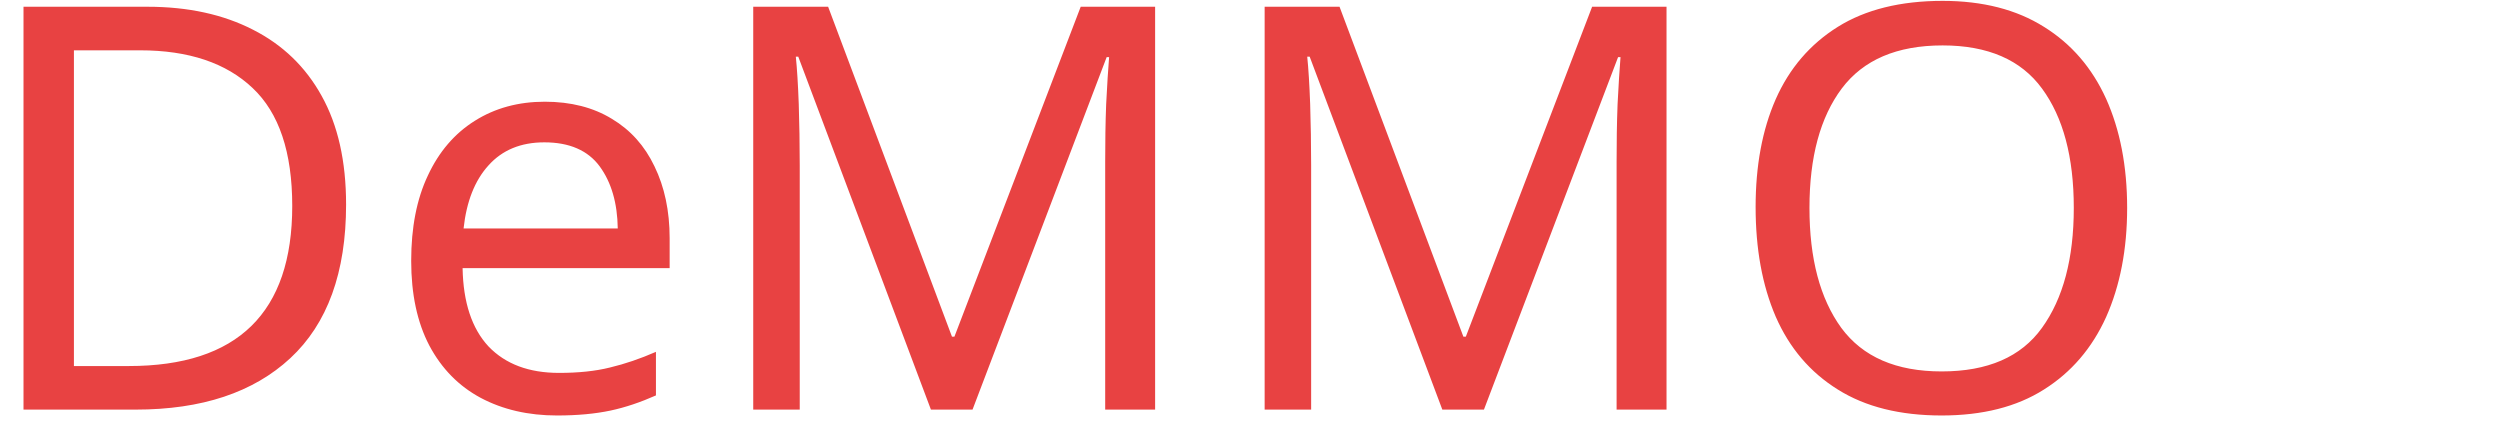
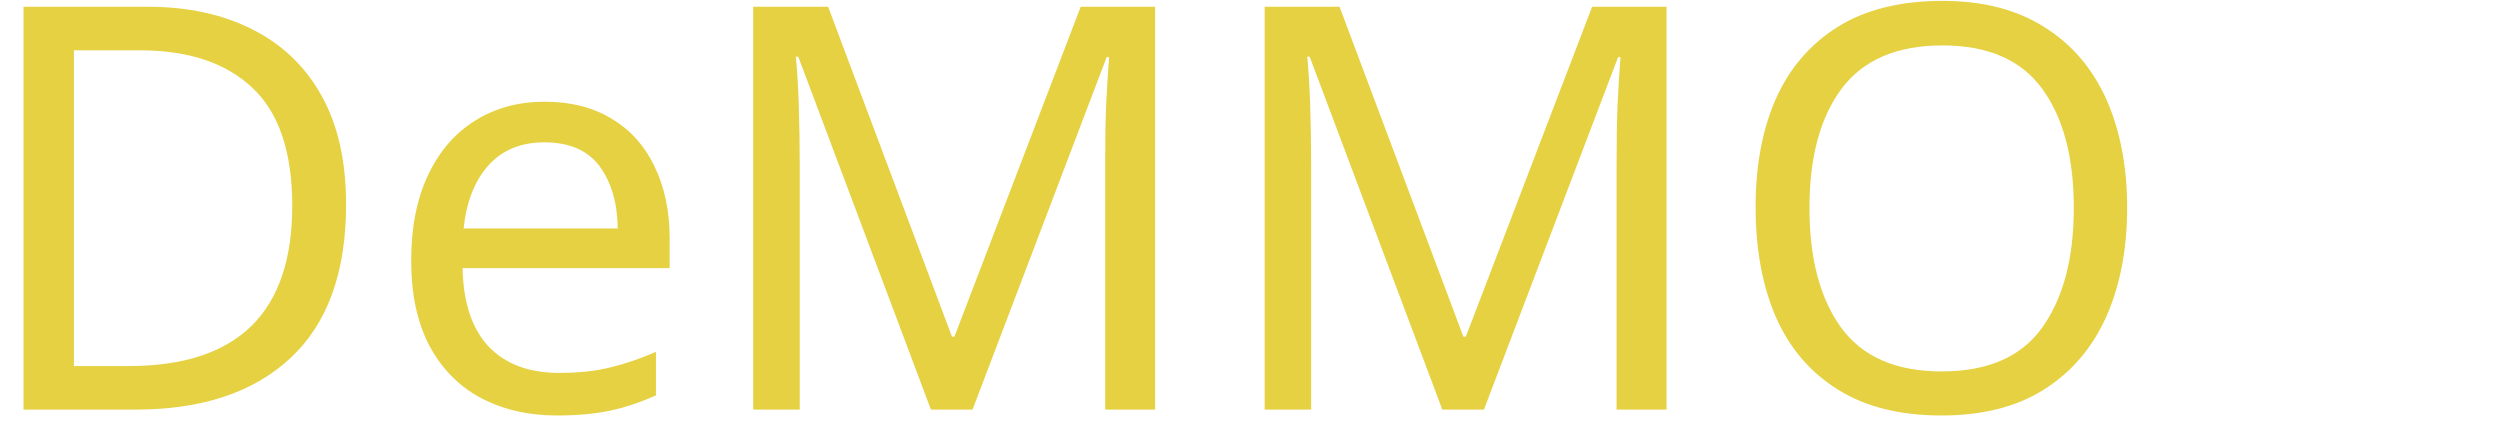
<svg xmlns="http://www.w3.org/2000/svg" version="1.1" id="box" x="0px" y="0px" viewBox="0 0 79.8 13.83" style="enable-background:new 0 0 79.8 13.83;" xml:space="preserve">
  <style type="text/css">
	.st0{fill:none;}
- 	.st1{fill:#E84242;}
+ 	.st1{fill:#E5D142;}
	.st2{font-family:'NasalizationRg-Regular';}
	.st3{font-size:18px;}
</style>
  <rect x="-1" y="-0.55" class="st0" width="82.8" height="14" />
  <text transform="matrix(1 0 0 1 -0.9998 13.0747)" class="st1 st2 st3">DeMMO</text>
</svg>
